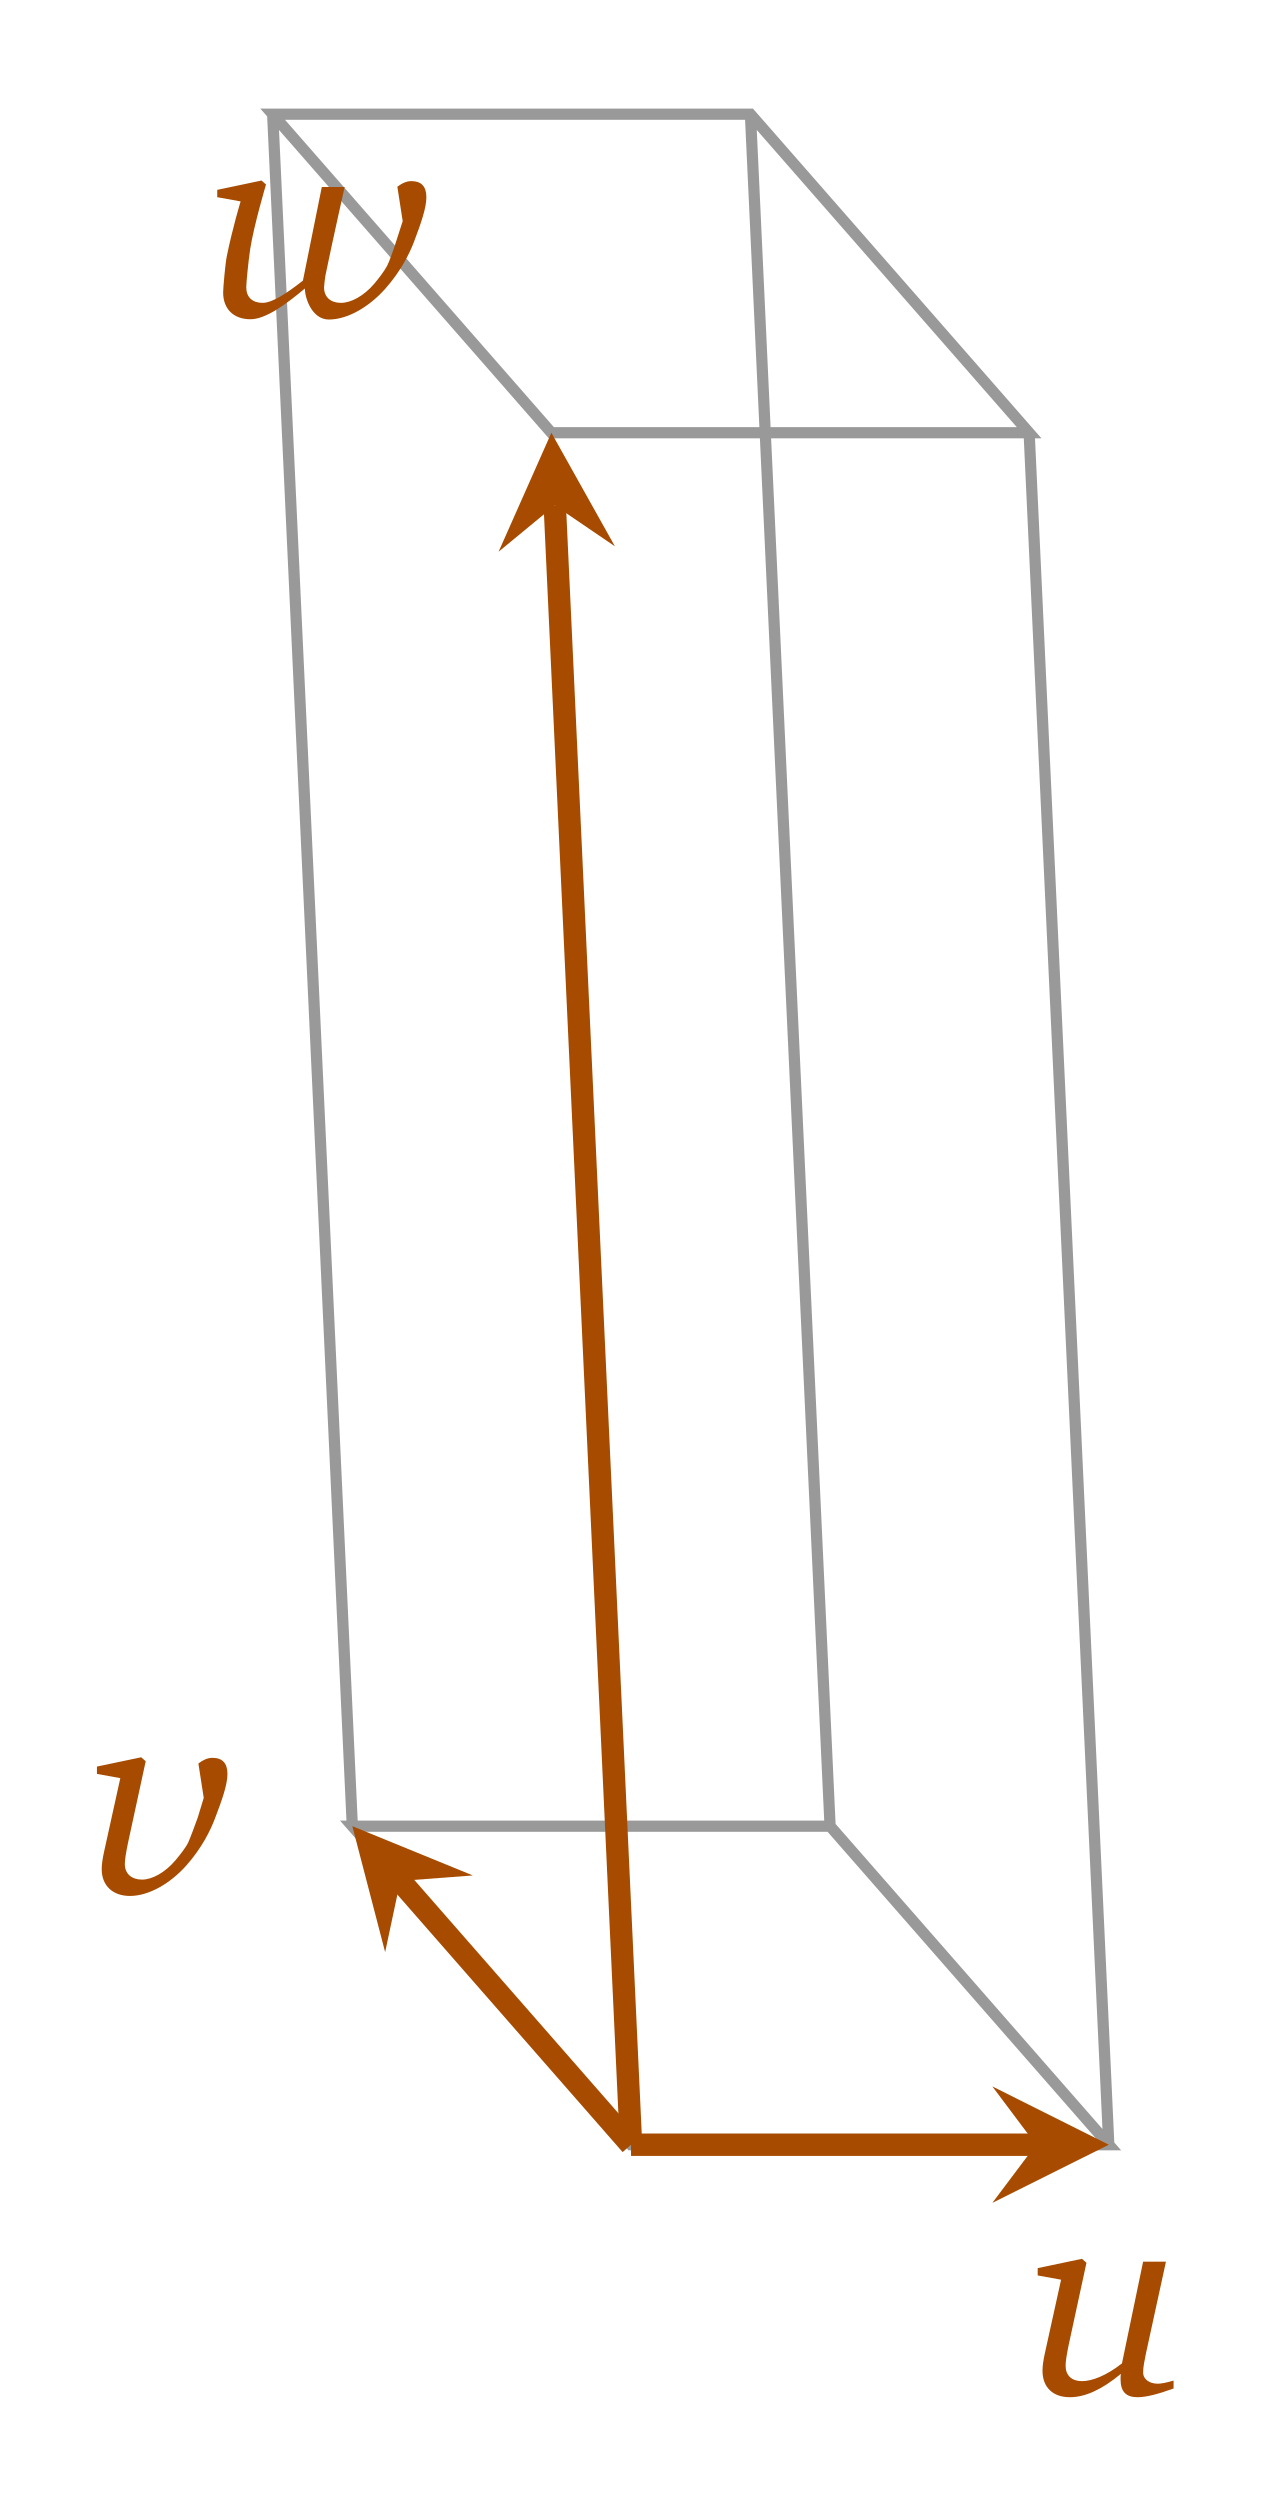
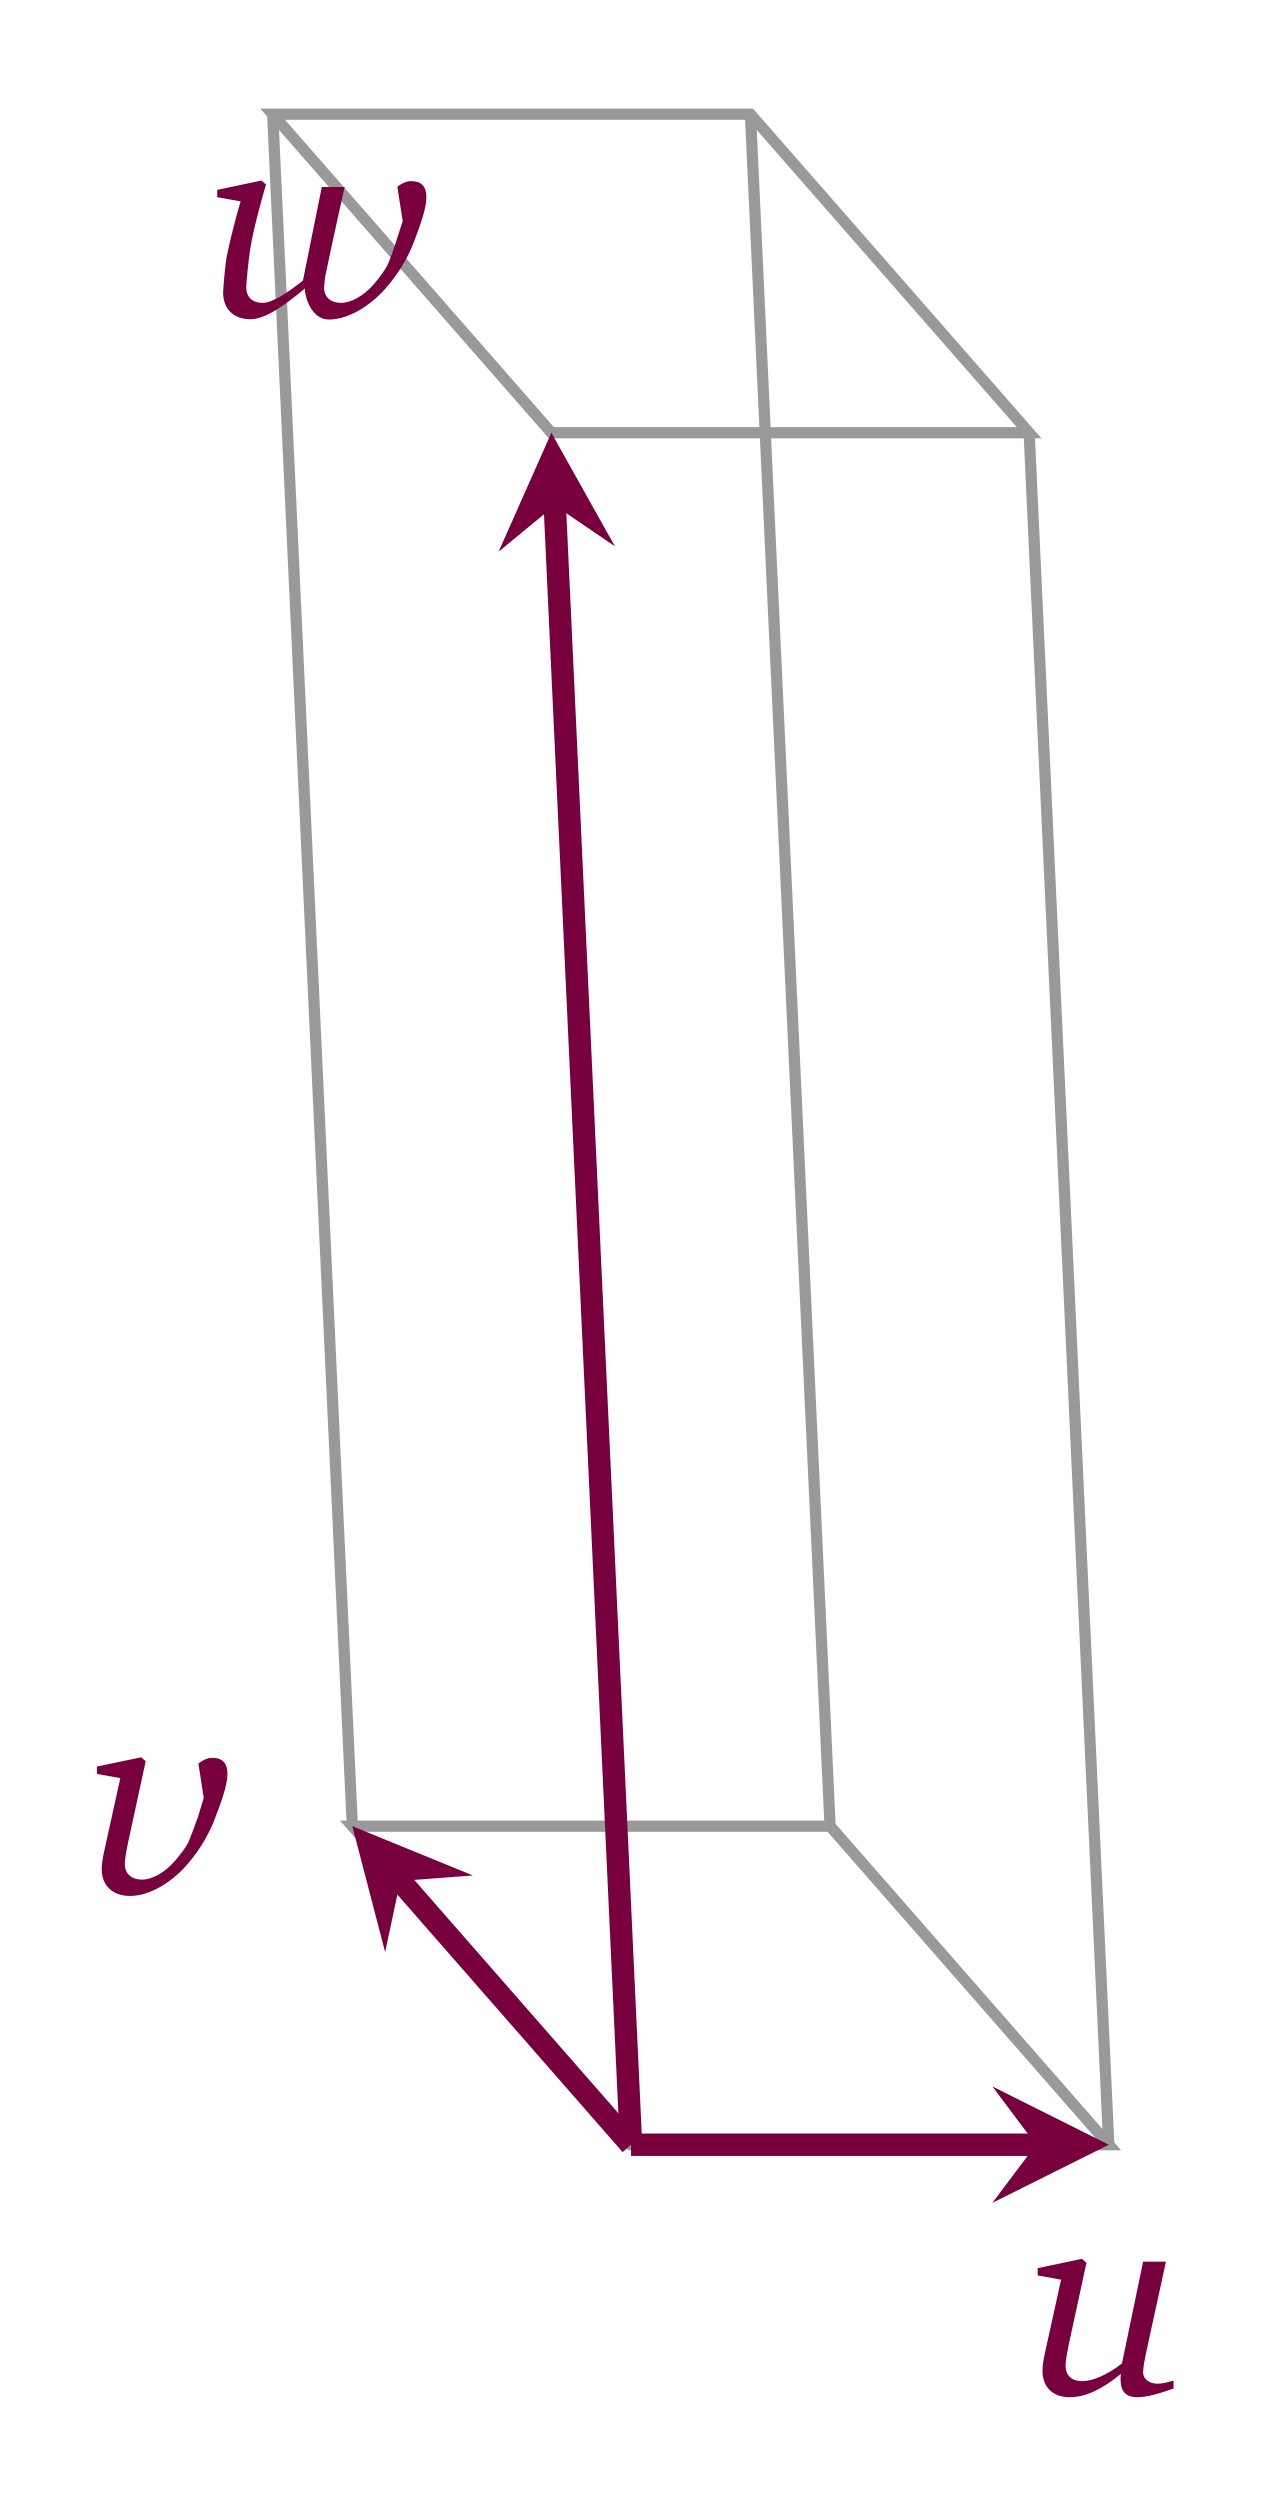
<svg xmlns="http://www.w3.org/2000/svg" version="1.1" width="45pt" height="89pt" viewBox="0 -89 45 89">
  <g id="page1">
    <g transform="scale(1 -1)">
      <path d="M22.465 12.648H39.473L29.551 23.988H12.543ZM19.629 73.594H36.637L26.715 84.934H9.707ZM39.473 12.648L36.637 73.594M12.543 23.988L9.707 84.934M29.551 23.988L26.715 84.934" stroke="#999" fill="none" stroke-width=".399" stroke-miterlimit="10" />
-       <path d="M22.465 12.648H36.883" stroke="#a64b00" fill="none" stroke-width=".797" stroke-miterlimit="10" />
-       <path d="M39.473 12.648L35.328 14.723L36.883 12.648L35.328 10.578" fill="#a64b00" />
-       <path d="M38.518 8.586L36.942 8.255V7.994L37.775 7.843L37.193 5.204C37.143 4.973 37.113 4.772 37.113 4.602C37.113 4.01 37.484 3.659 38.086 3.659C38.628 3.659 39.23 3.93 39.902 4.491C39.892 4.421 39.892 4.361 39.892 4.301C39.892 3.859 40.083 3.659 40.494 3.659C40.805 3.659 41.227 3.769 41.779 3.97V4.251C41.538 4.181 41.347 4.14 41.217 4.14C40.896 4.14 40.695 4.321 40.695 4.532C40.695 4.742 40.745 4.963 40.795 5.214L41.508 8.485H40.695L39.942 4.863C39.38 4.421 38.869 4.231 38.518 4.231C38.156 4.231 37.935 4.431 37.935 4.783C37.935 4.933 37.976 5.184 38.046 5.525L38.678 8.445L38.518 8.586Z" fill="#a64b00" />
-       <path d="M22.465 12.648L14.25 22.039" stroke="#a64b00" fill="none" stroke-width=".797" stroke-miterlimit="10" />
-       <path d="M12.543 23.988L13.711 19.504L14.25 22.039L16.832 22.234" fill="#a64b00" />
-       <path d="M6.702 23.41C6.611 23.22 6.401 22.959 6.25 22.778C5.869 22.326 5.407 22.086 5.056 22.086C4.695 22.086 4.444 22.286 4.444 22.638C4.444 22.788 4.484 23.039 4.554 23.38L5.187 26.3L5.026 26.441L3.451 26.11V25.849L4.283 25.698L3.701 23.059C3.651 22.828 3.621 22.627 3.621 22.457C3.621 21.865 4.022 21.504 4.624 21.504C5.307 21.504 6.069 21.955 6.632 22.587C7.183 23.21 7.484 23.822 7.645 24.243C7.916 24.946 8.097 25.477 8.097 25.849C8.097 26.23 7.916 26.421 7.565 26.421C7.394 26.421 7.233 26.35 7.063 26.22L7.253 24.996C7.223 24.906 7.153 24.675 7.043 24.303C6.962 24.072 6.762 23.541 6.702 23.41Z" fill="#a64b00" />
-       <path d="M22.465 12.648L19.75 71.008" stroke="#a64b00" fill="none" stroke-width=".797" stroke-miterlimit="10" />
-       <path d="M19.629 73.594L17.75 69.359L19.75 71.008L21.891 69.551" fill="#a64b00" />
-       <path d="M11.536 78.77C11.536 78.77 11.557 79.03 11.587 79.201C11.838 80.425 12.269 82.342 12.269 82.342H11.456L10.784 79.01C10.222 78.569 9.7 78.218 9.349 78.218C8.988 78.218 8.767 78.418 8.767 78.77C8.767 78.92 8.837 79.662 8.907 80.134C9.038 80.977 9.47 82.432 9.47 82.432L9.309 82.573L7.734 82.241V81.98L8.566 81.83C8.566 81.83 8.286 80.917 8.075 79.883C8.025 79.652 7.944 78.76 7.944 78.589C7.944 77.997 8.316 77.635 8.918 77.635C9.46 77.635 10.182 78.167 10.854 78.729C10.854 78.388 11.105 77.625 11.707 77.625C12.39 77.625 13.152 78.087 13.714 78.719C14.266 79.341 14.567 79.954 14.728 80.365C14.999 81.077 15.179 81.609 15.179 81.98C15.179 82.362 14.999 82.552 14.647 82.552C14.477 82.552 14.316 82.482 14.146 82.352L14.336 81.128C14.306 81.037 14.236 80.806 14.116 80.445C14.045 80.204 13.855 79.673 13.784 79.542C13.684 79.351 13.483 79.09 13.333 78.91C12.951 78.458 12.49 78.218 12.139 78.218C11.777 78.218 11.536 78.418 11.536 78.77Z" fill="#a64b00" />
+       <path d="M22.465 12.648H36.883" stroke="#78003f" fill="none" stroke-width=".797" stroke-miterlimit="10" />
+       <path d="M39.473 12.648L35.328 14.723L36.883 12.648L35.328 10.578" fill="#78003f" />
+       <path d="M38.518 8.586L36.942 8.255V7.994L37.775 7.843L37.193 5.204C37.143 4.973 37.113 4.772 37.113 4.602C37.113 4.01 37.484 3.659 38.086 3.659C38.628 3.659 39.23 3.93 39.902 4.491C39.892 4.421 39.892 4.361 39.892 4.301C39.892 3.859 40.083 3.659 40.494 3.659C40.805 3.659 41.227 3.769 41.779 3.97V4.251C41.538 4.181 41.347 4.14 41.217 4.14C40.896 4.14 40.695 4.321 40.695 4.532C40.695 4.742 40.745 4.963 40.795 5.214L41.508 8.485H40.695L39.942 4.863C39.38 4.421 38.869 4.231 38.518 4.231C38.156 4.231 37.935 4.431 37.935 4.783C37.935 4.933 37.976 5.184 38.046 5.525L38.678 8.445L38.518 8.586Z" fill="#78003f" />
+       <path d="M22.465 12.648L14.25 22.039" stroke="#78003f" fill="none" stroke-width=".797" stroke-miterlimit="10" />
+       <path d="M12.543 23.988L13.711 19.504L14.25 22.039L16.832 22.234" fill="#78003f" />
+       <path d="M6.702 23.41C6.611 23.22 6.401 22.959 6.25 22.778C5.869 22.326 5.407 22.086 5.056 22.086C4.695 22.086 4.444 22.286 4.444 22.638C4.444 22.788 4.484 23.039 4.554 23.38L5.187 26.3L5.026 26.441L3.451 26.11V25.849L4.283 25.698L3.701 23.059C3.651 22.828 3.621 22.627 3.621 22.457C3.621 21.865 4.022 21.504 4.624 21.504C5.307 21.504 6.069 21.955 6.632 22.587C7.183 23.21 7.484 23.822 7.645 24.243C7.916 24.946 8.097 25.477 8.097 25.849C8.097 26.23 7.916 26.421 7.565 26.421C7.394 26.421 7.233 26.35 7.063 26.22L7.253 24.996C7.223 24.906 7.153 24.675 7.043 24.303C6.962 24.072 6.762 23.541 6.702 23.41Z" fill="#78003f" />
+       <path d="M22.465 12.648L19.75 71.008" stroke="#78003f" fill="none" stroke-width=".797" stroke-miterlimit="10" />
+       <path d="M19.629 73.594L17.75 69.359L19.75 71.008L21.891 69.551" fill="#78003f" />
+       <path d="M11.536 78.77C11.536 78.77 11.557 79.03 11.587 79.201C11.838 80.425 12.269 82.342 12.269 82.342H11.456L10.784 79.01C10.222 78.569 9.7 78.218 9.349 78.218C8.988 78.218 8.767 78.418 8.767 78.77C8.767 78.92 8.837 79.662 8.907 80.134C9.038 80.977 9.47 82.432 9.47 82.432L9.309 82.573L7.734 82.241V81.98L8.566 81.83C8.566 81.83 8.286 80.917 8.075 79.883C8.025 79.652 7.944 78.76 7.944 78.589C7.944 77.997 8.316 77.635 8.918 77.635C9.46 77.635 10.182 78.167 10.854 78.729C10.854 78.388 11.105 77.625 11.707 77.625C12.39 77.625 13.152 78.087 13.714 78.719C14.266 79.341 14.567 79.954 14.728 80.365C14.999 81.077 15.179 81.609 15.179 81.98C15.179 82.362 14.999 82.552 14.647 82.552C14.477 82.552 14.316 82.482 14.146 82.352L14.336 81.128C14.306 81.037 14.236 80.806 14.116 80.445C14.045 80.204 13.855 79.673 13.784 79.542C13.684 79.351 13.483 79.09 13.333 78.91C12.951 78.458 12.49 78.218 12.139 78.218C11.777 78.218 11.536 78.418 11.536 78.77Z" fill="#78003f" />
    </g>
  </g>
</svg>
